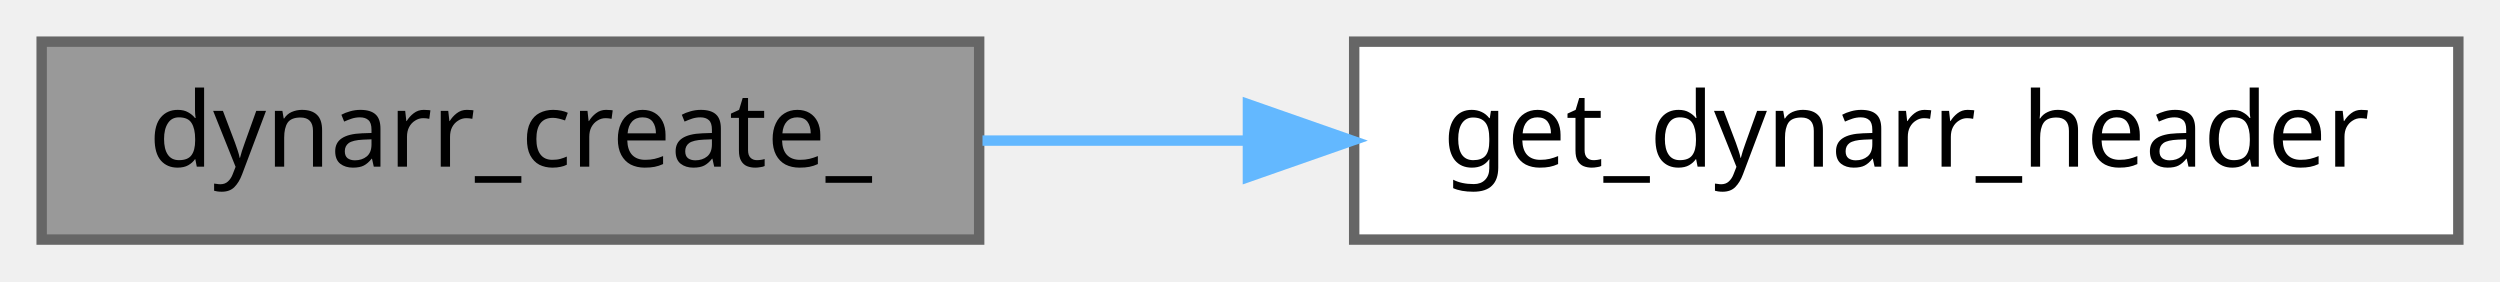
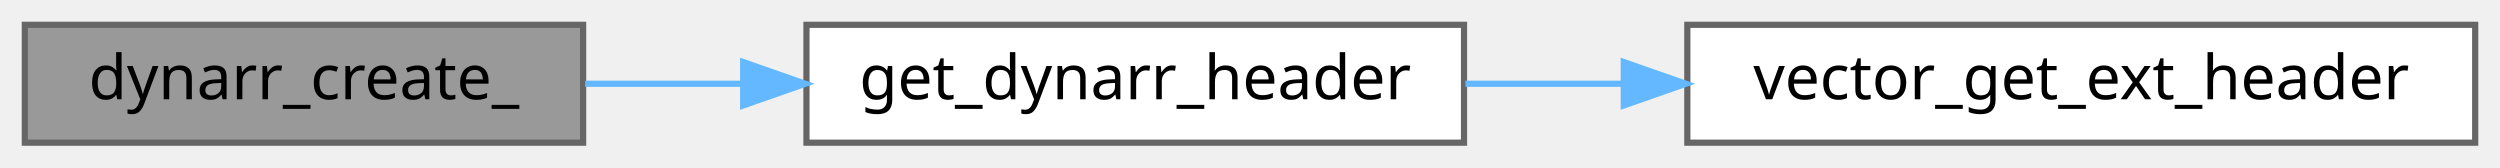
- <svg xmlns="http://www.w3.org/2000/svg" xmlns:xlink="http://www.w3.org/1999/xlink" width="240pt" height="27pt" viewBox="0.00 0.00 240.00 27.00">
+ <svg xmlns="http://www.w3.org/2000/svg" xmlns:xlink="http://www.w3.org/1999/xlink" width="403pt" height="27pt" viewBox="0.00 0.00 403.00 27.00">
  <g id="graph0" class="graph" transform="scale(1 1) rotate(0) translate(4 23)">
    <g id="Node000001" class="node">
      <g id="a_Node000001">
        <a xlink:title=" ">
          <polygon fill="#999999" stroke="#666666" points="90,-19 0,-19 0,0 90,0 90,-19" />
          <text text-anchor="middle" x="45" y="-7" font-family="Mononoki" font-size="10.00">dynarr_create_</text>
        </a>
      </g>
    </g>
    <g id="Node000002" class="node">
      <g id="a_Node000002">
        <a xlink:href="dynarr_8c.html#a73f42f3f25cd0920d8039d63ea31be07" target="_top" xlink:title=" ">
          <polygon fill="white" stroke="#666666" points="232,-19 126,-19 126,0 232,0 232,-19" />
          <text text-anchor="middle" x="179" y="-7" font-family="Mononoki" font-size="10.00">get_dynarr_header</text>
        </a>
      </g>
    </g>
    <g id="edge1_Node000001_Node000002" class="edge">
      <g id="a_edge1_Node000001_Node000002">
        <a xlink:title=" ">
          <path fill="none" stroke="#63b8ff" d="M90.32,-9.5C98.5,-9.5 107.19,-9.5 115.78,-9.5" />
          <polygon fill="#63b8ff" stroke="#63b8ff" points="115.8,-13 125.8,-9.5 115.8,-6 115.8,-13" />
        </a>
      </g>
    </g>
+     <g id="Node000003" class="node">
+       <g id="a_Node000003">
+         <a target="_parent" xlink:href="https://evjeesm.github.io/vector/group__Vector__API.html#gafc2e34dbacffe6480af8681fbf46e808" xlink:title=" ">
+           <polygon fill="white" stroke="#666666" points="395,-19 268,-19 268,0 395,0 395,-19" />
+           <text text-anchor="middle" x="331.5" y="-7" font-family="Mononoki" font-size="10.00">vector_get_ext_header</text>
+         </a>
+       </g>
+     </g>
+     <g id="edge2_Node000002_Node000003" class="edge">
+       <g id="a_edge2_Node000002_Node000003">
+         <a xlink:title=" ">
+           <path fill="none" stroke="#63b8ff" d="M232.22,-9.5C240.45,-9.5 249.1,-9.5 257.7,-9.5" />
+           <polygon fill="#63b8ff" stroke="#63b8ff" points="257.75,-13 267.75,-9.5 257.75,-6 257.75,-13" />
+         </a>
+       </g>
+     </g>
  </g>
</svg>
